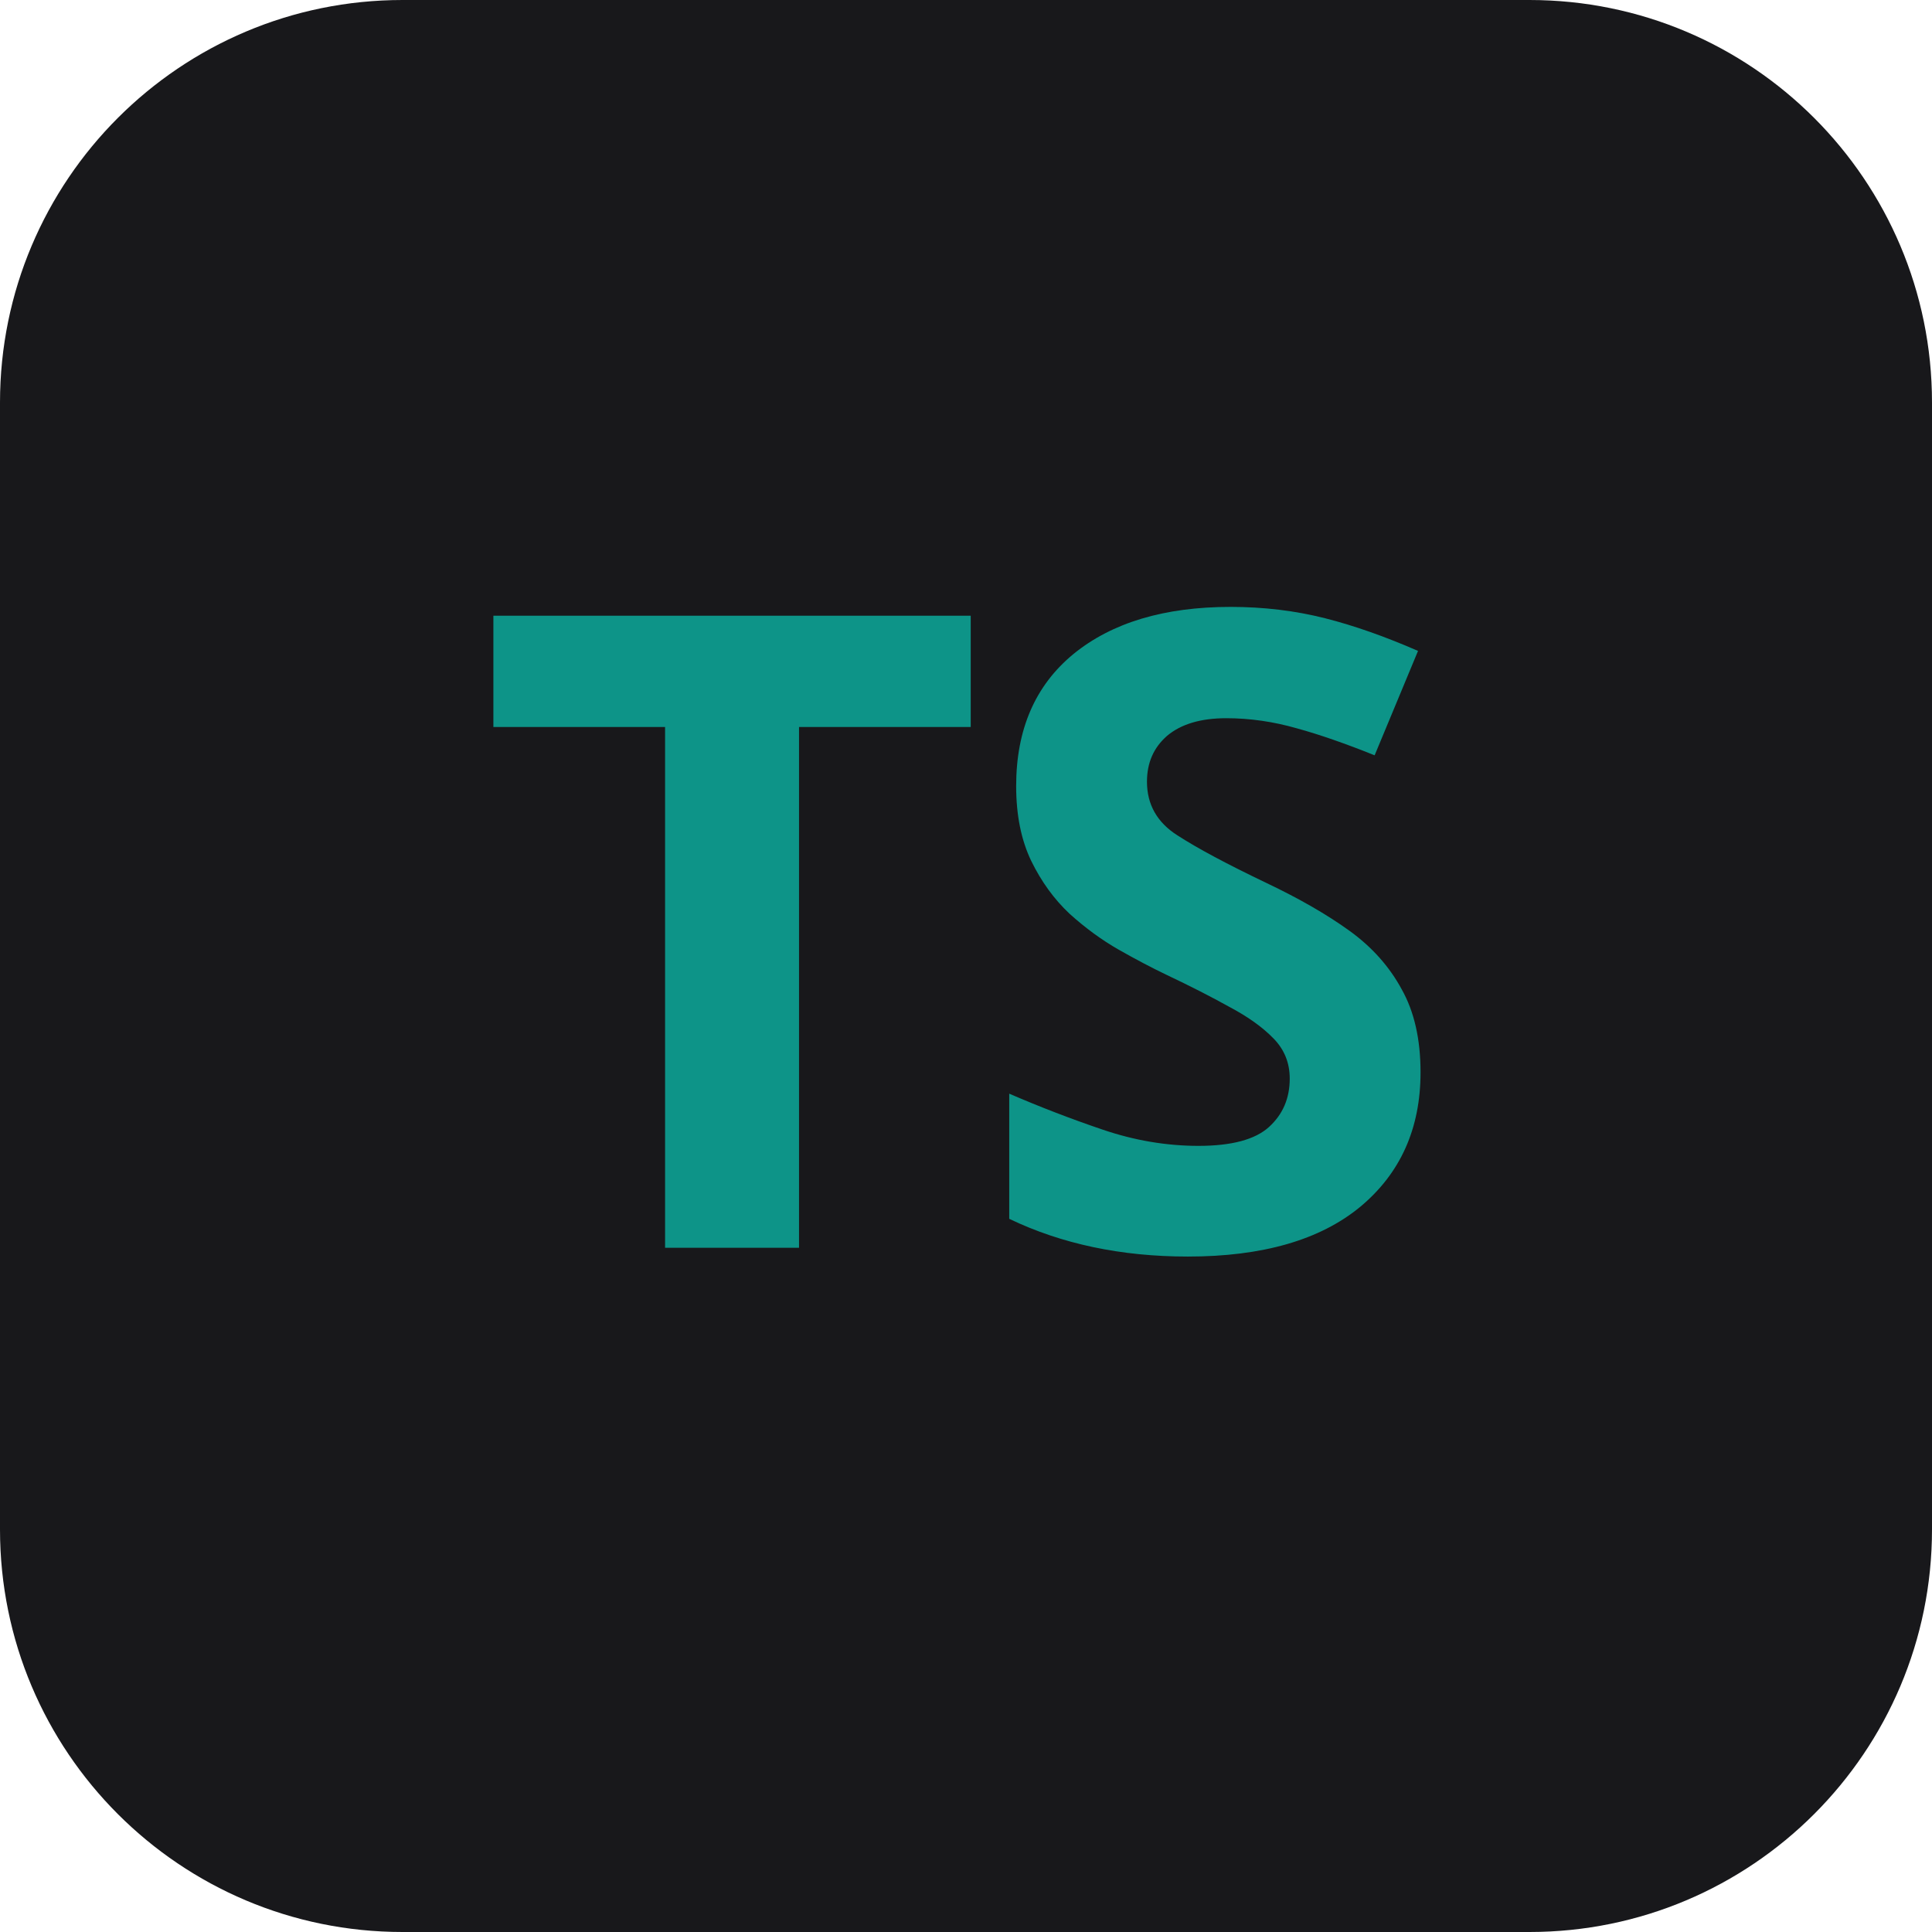
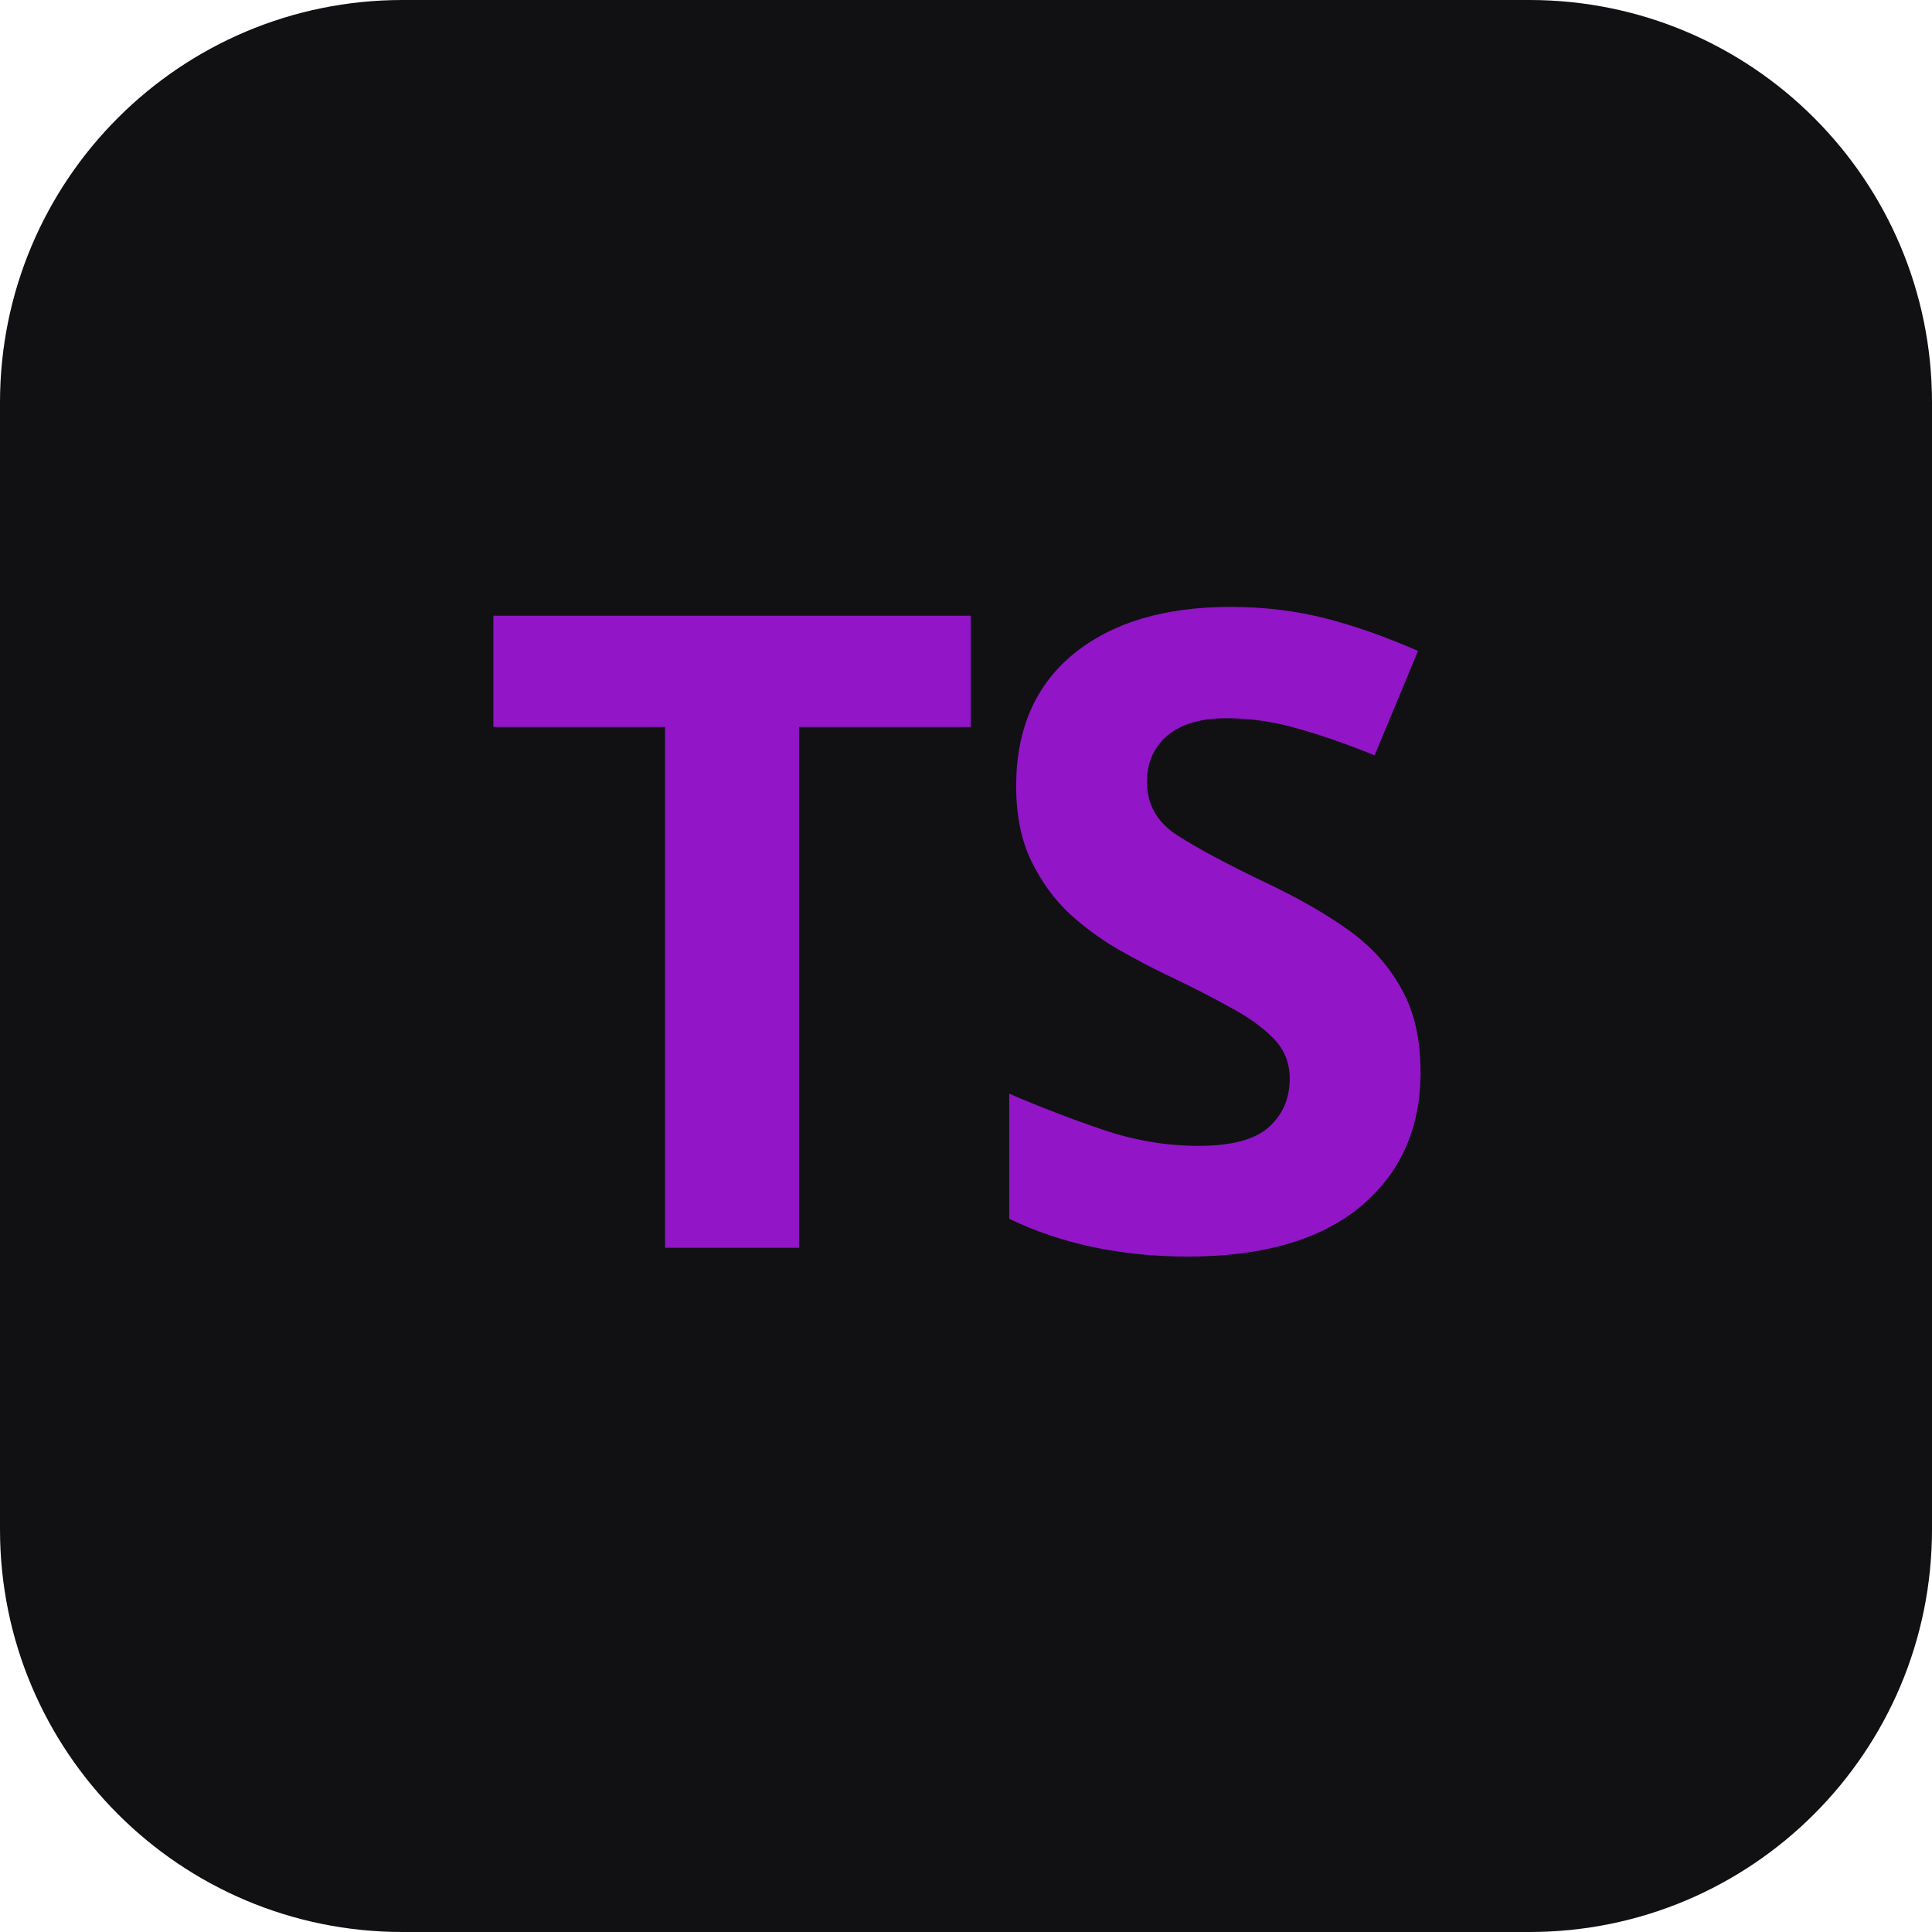
<svg xmlns="http://www.w3.org/2000/svg" viewBox="0 0 48 48" fill="none">
-   <rect width="48" height="48" rx="10" fill="#18181b" />
-   <text x="24" y="31" text-anchor="middle" font-family="Geist, system-ui, sans-serif" font-size="22" font-weight="700" fill="#0d9488" letter-spacing="-0.5">TS</text>
+   <rect width="48" height="48" rx="10" fill="#111114" />
+   <text x="24" y="31" text-anchor="middle" font-family="Geist, system-ui, sans-serif" font-size="22" font-weight="700" fill="#9215C8" letter-spacing="-0.5">TS</text>
</svg>
